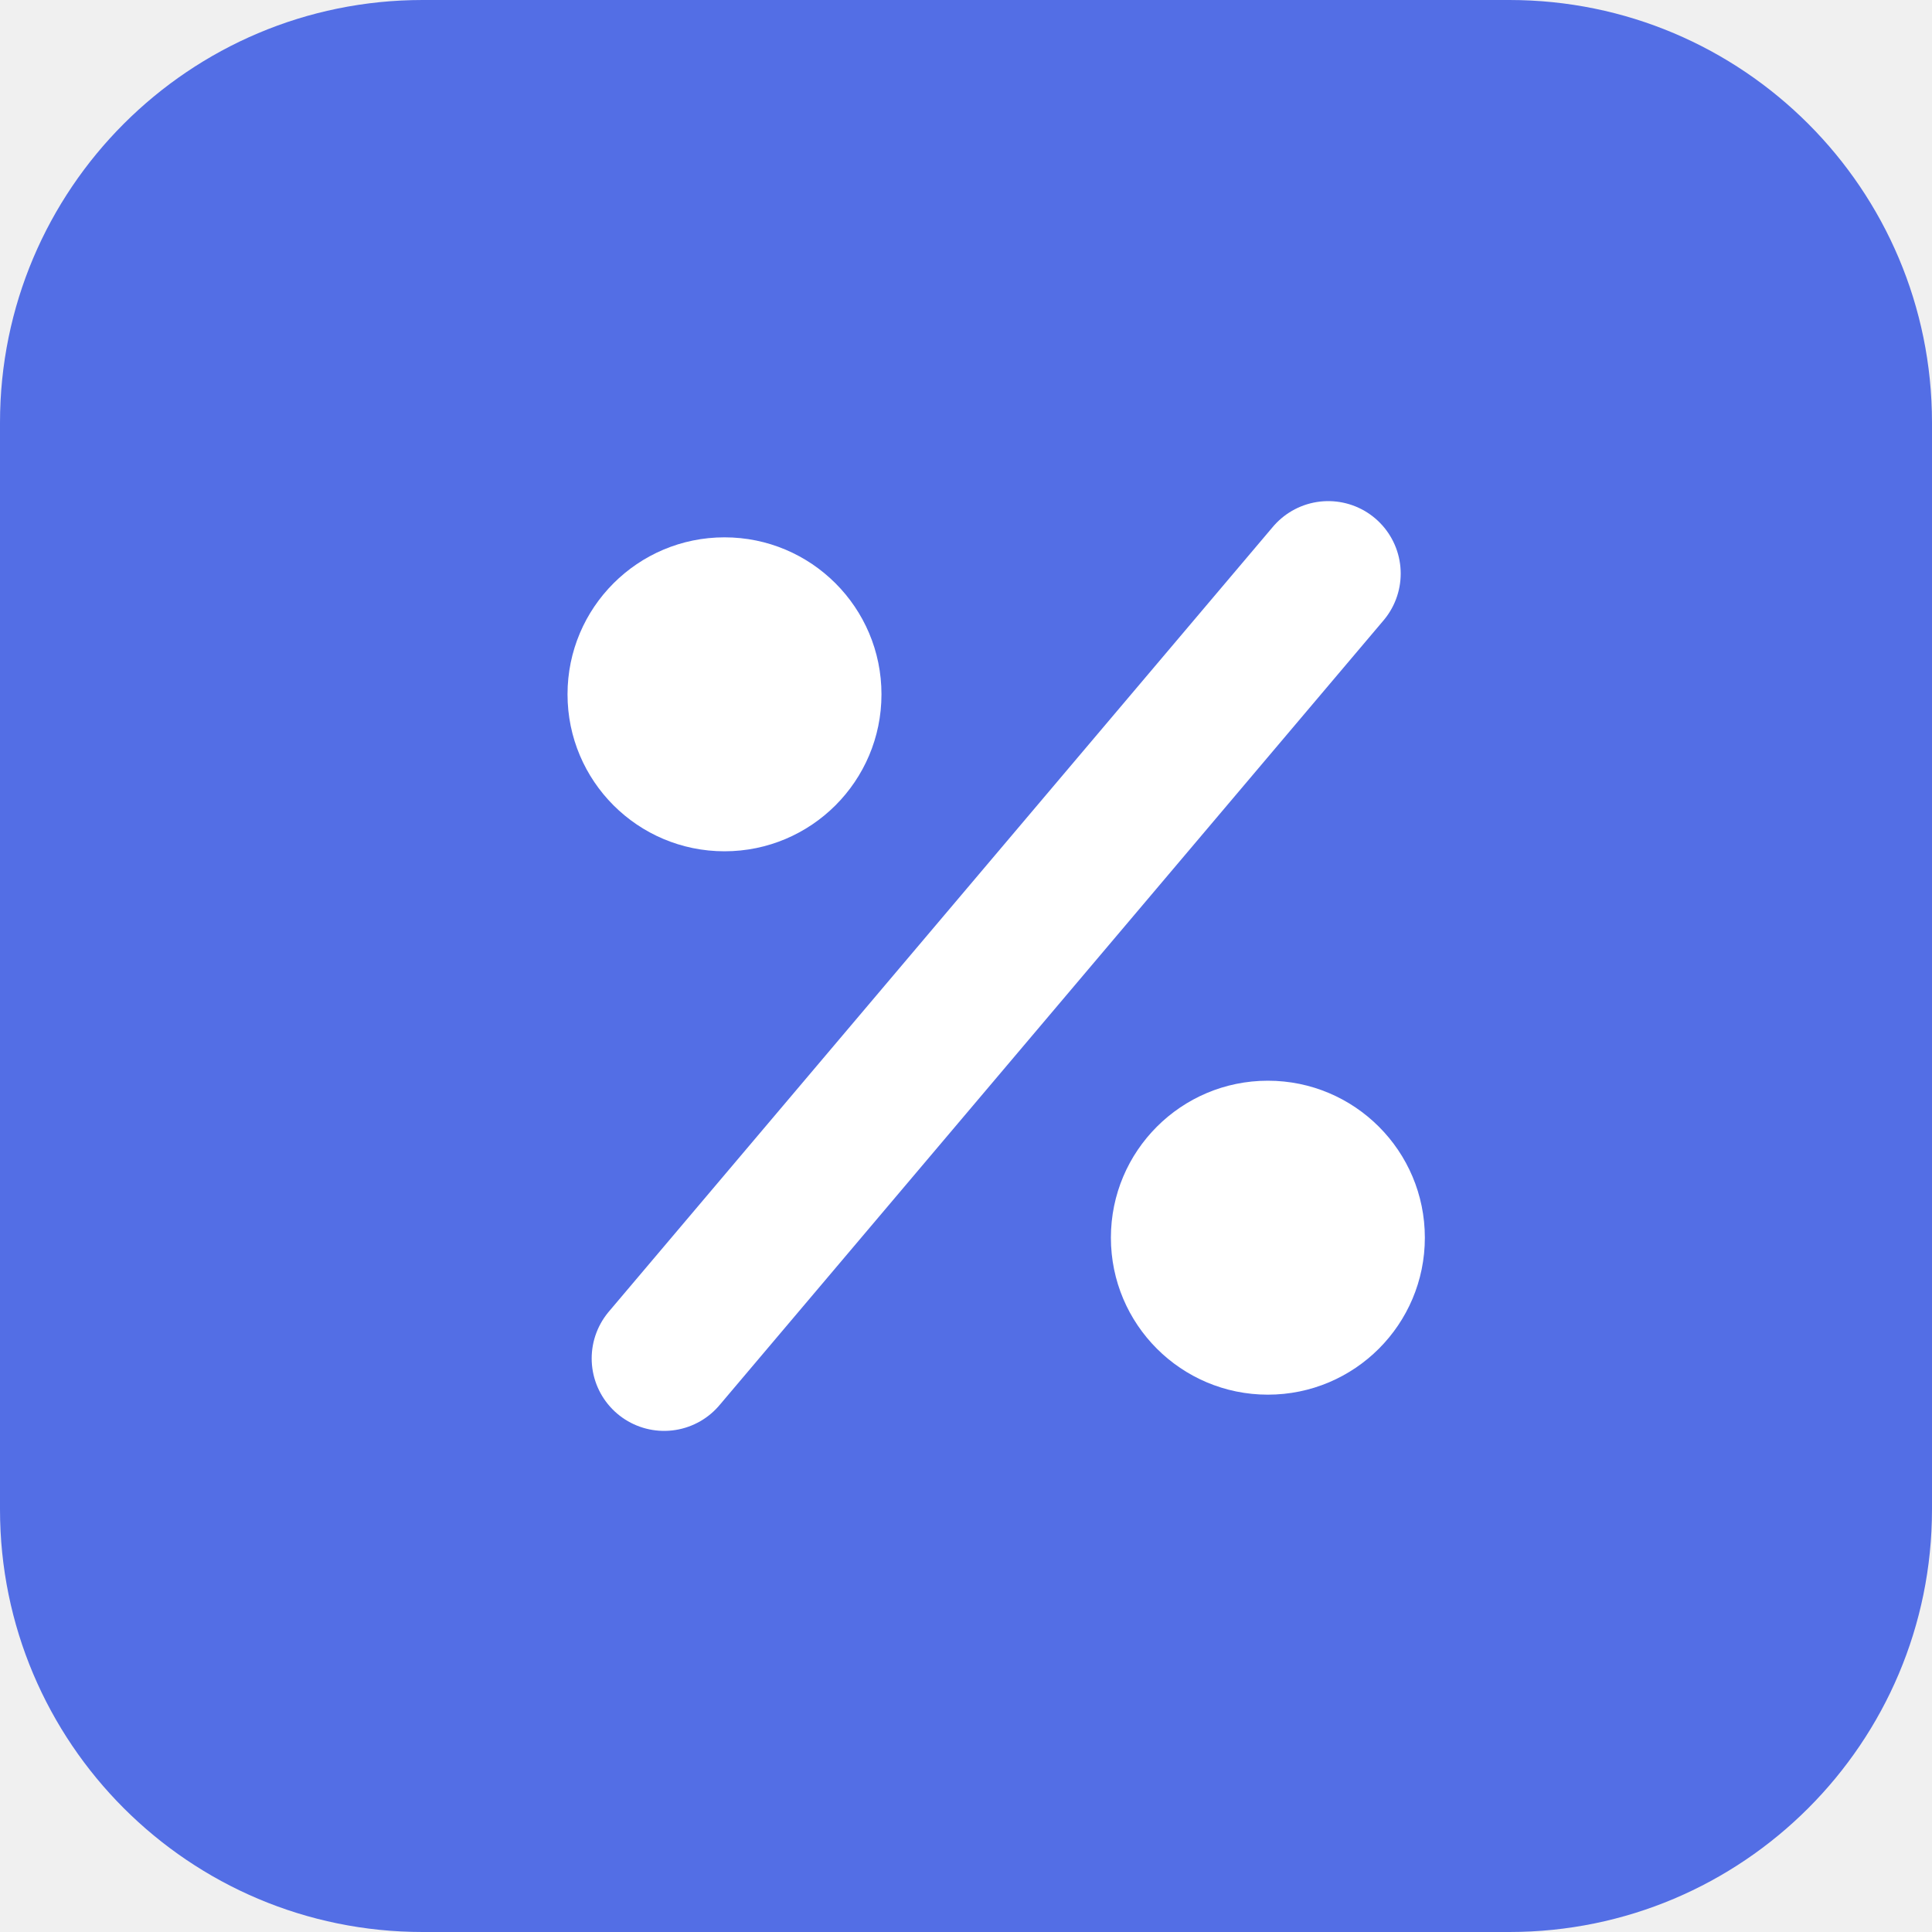
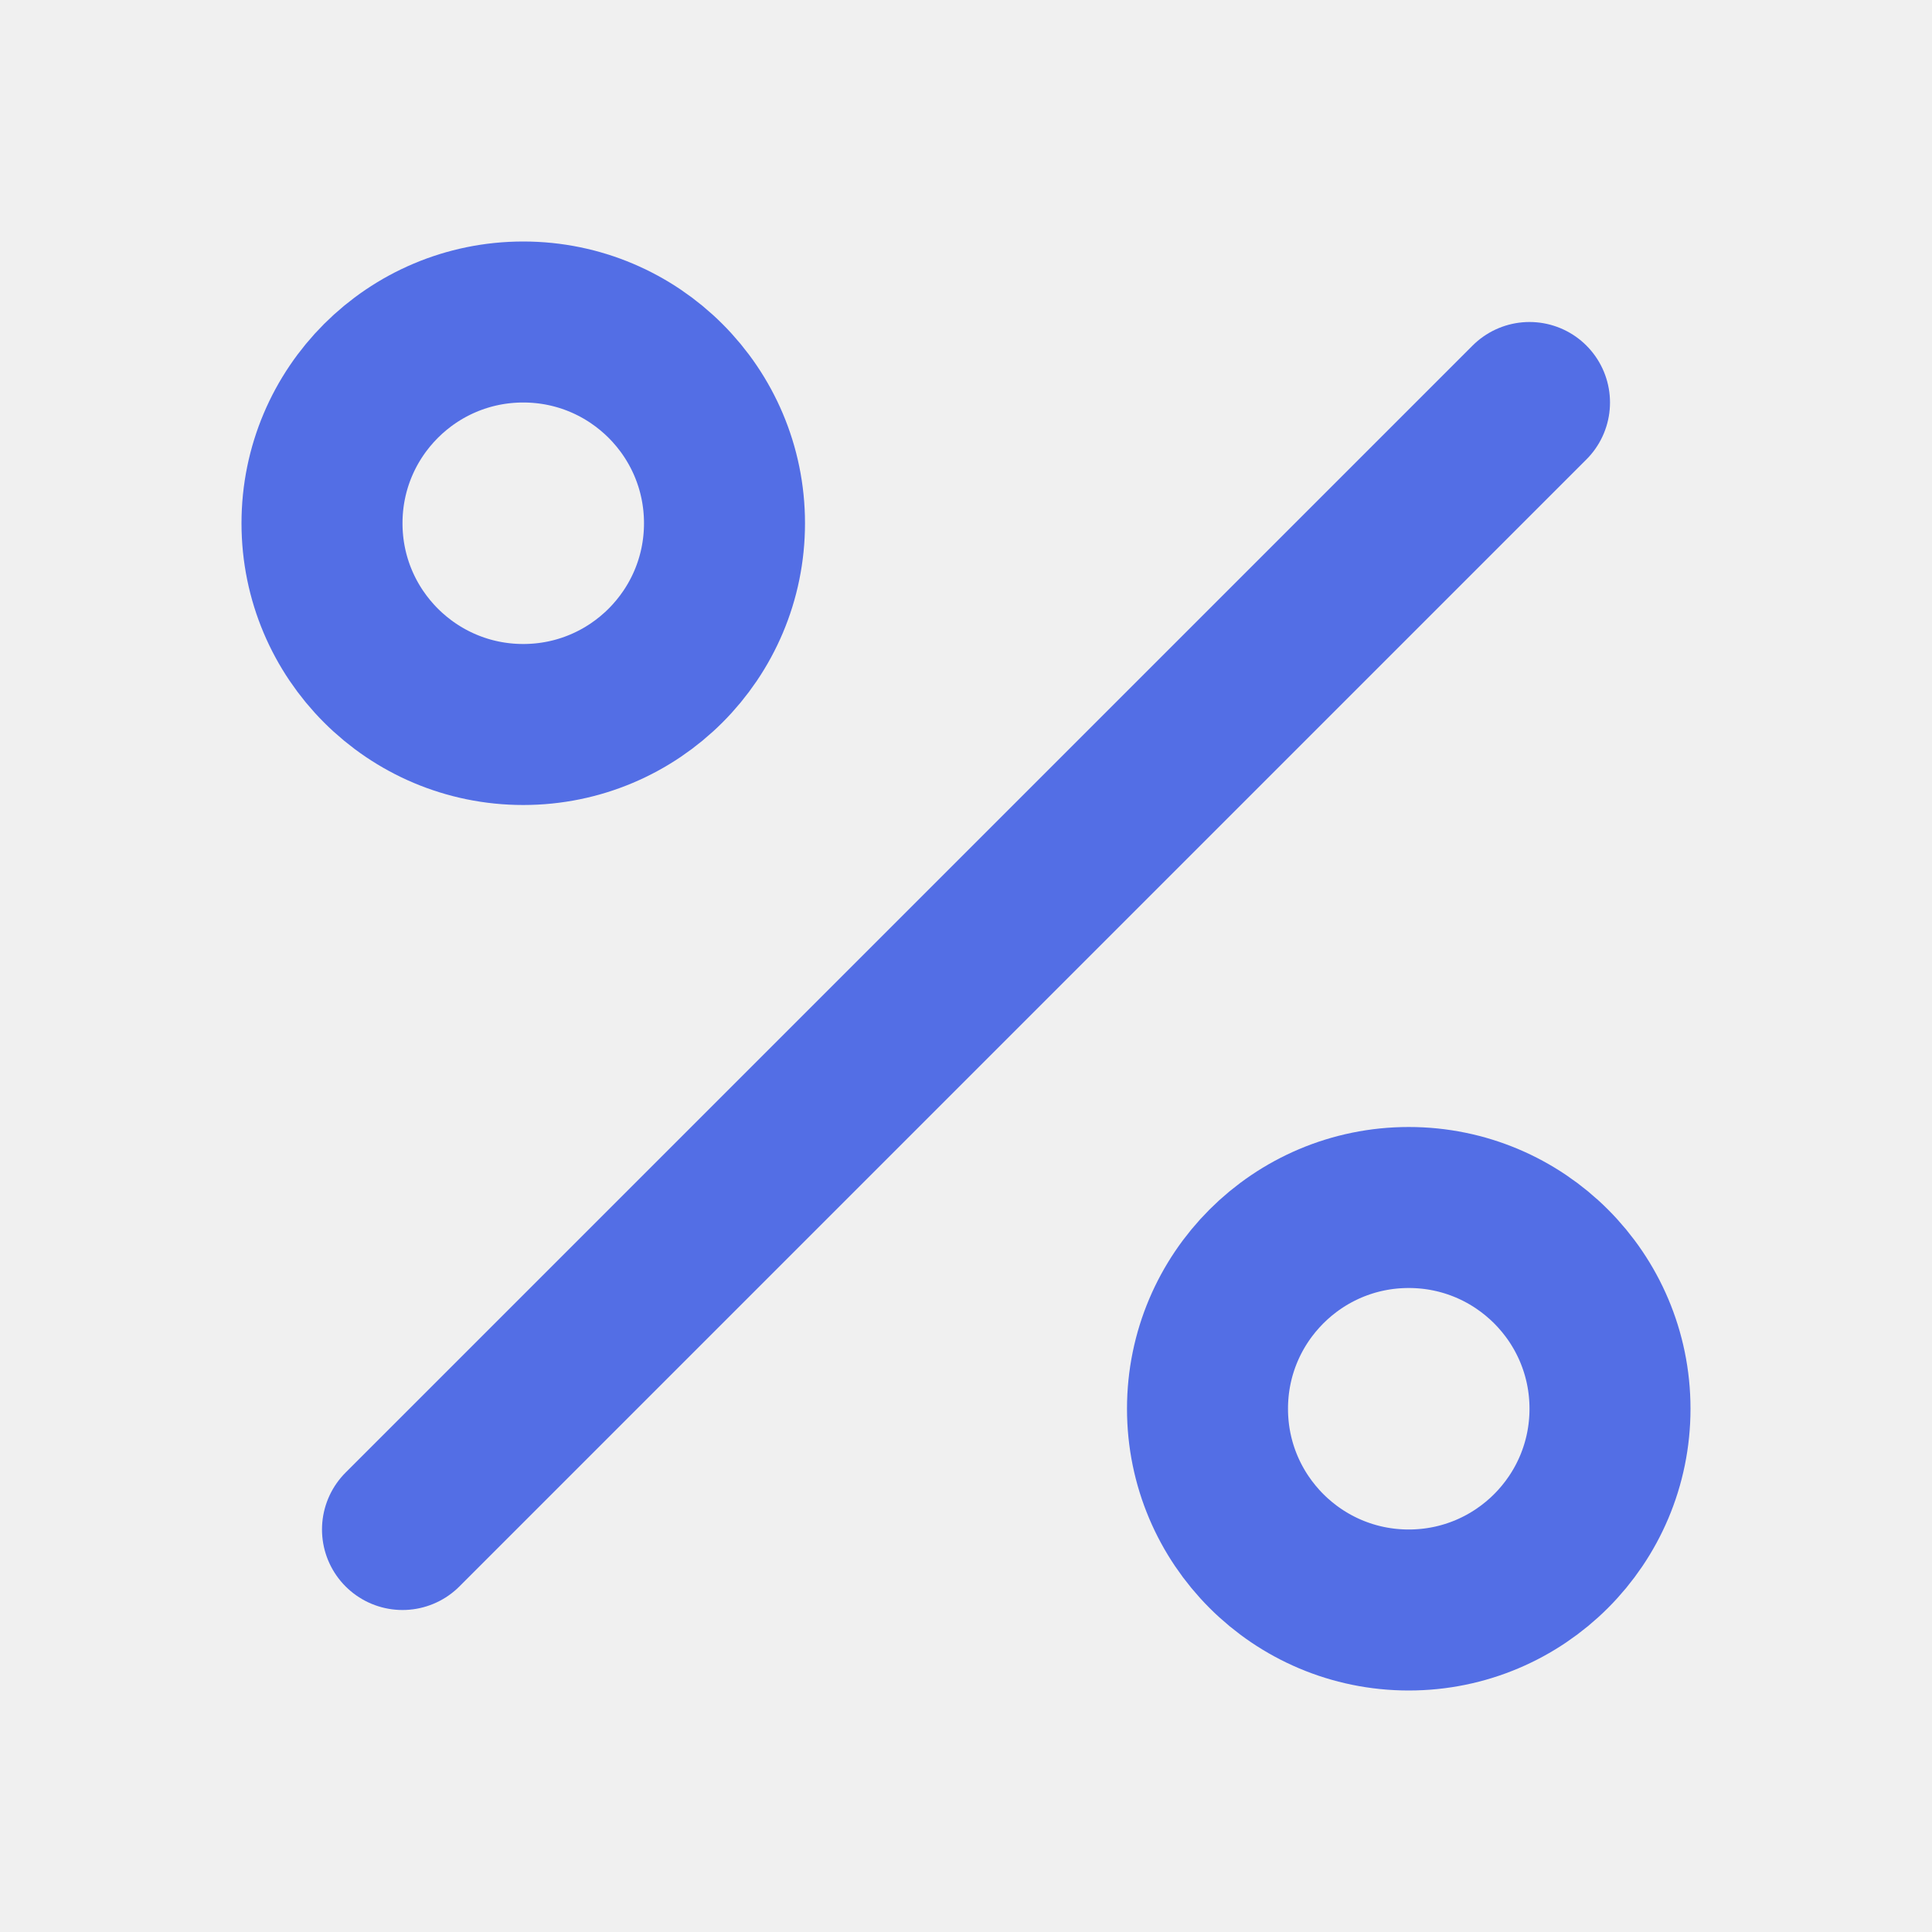
- <svg xmlns="http://www.w3.org/2000/svg" viewBox="0 0 32 32">
-   <rect width="32" height="32" rx="7" fill="#536ee5" />
-   <path d="M11 22.5L22 9.5" stroke="#fff" stroke-width="2.4" stroke-linecap="round" />
-   <circle cx="12" cy="11.5" r="2.6" fill="#fff" />
-   <circle cx="21" cy="20.5" r="2.6" fill="#fff" />
+ <svg xmlns="http://www.w3.org/2000/svg" class="lucide lucide-percent" width="24" height="24" viewBox="0 0 24 24" fill="none" stroke="#536ee5" stroke-width="2" stroke-linecap="round" stroke-linejoin="round">
+   <line x1="19" x2="5" y1="5" y2="19" />
+   <circle cx="6.5" cy="6.5" r="2.5" />
+   <circle cx="17.5" cy="17.5" r="2.5" />
</svg>
